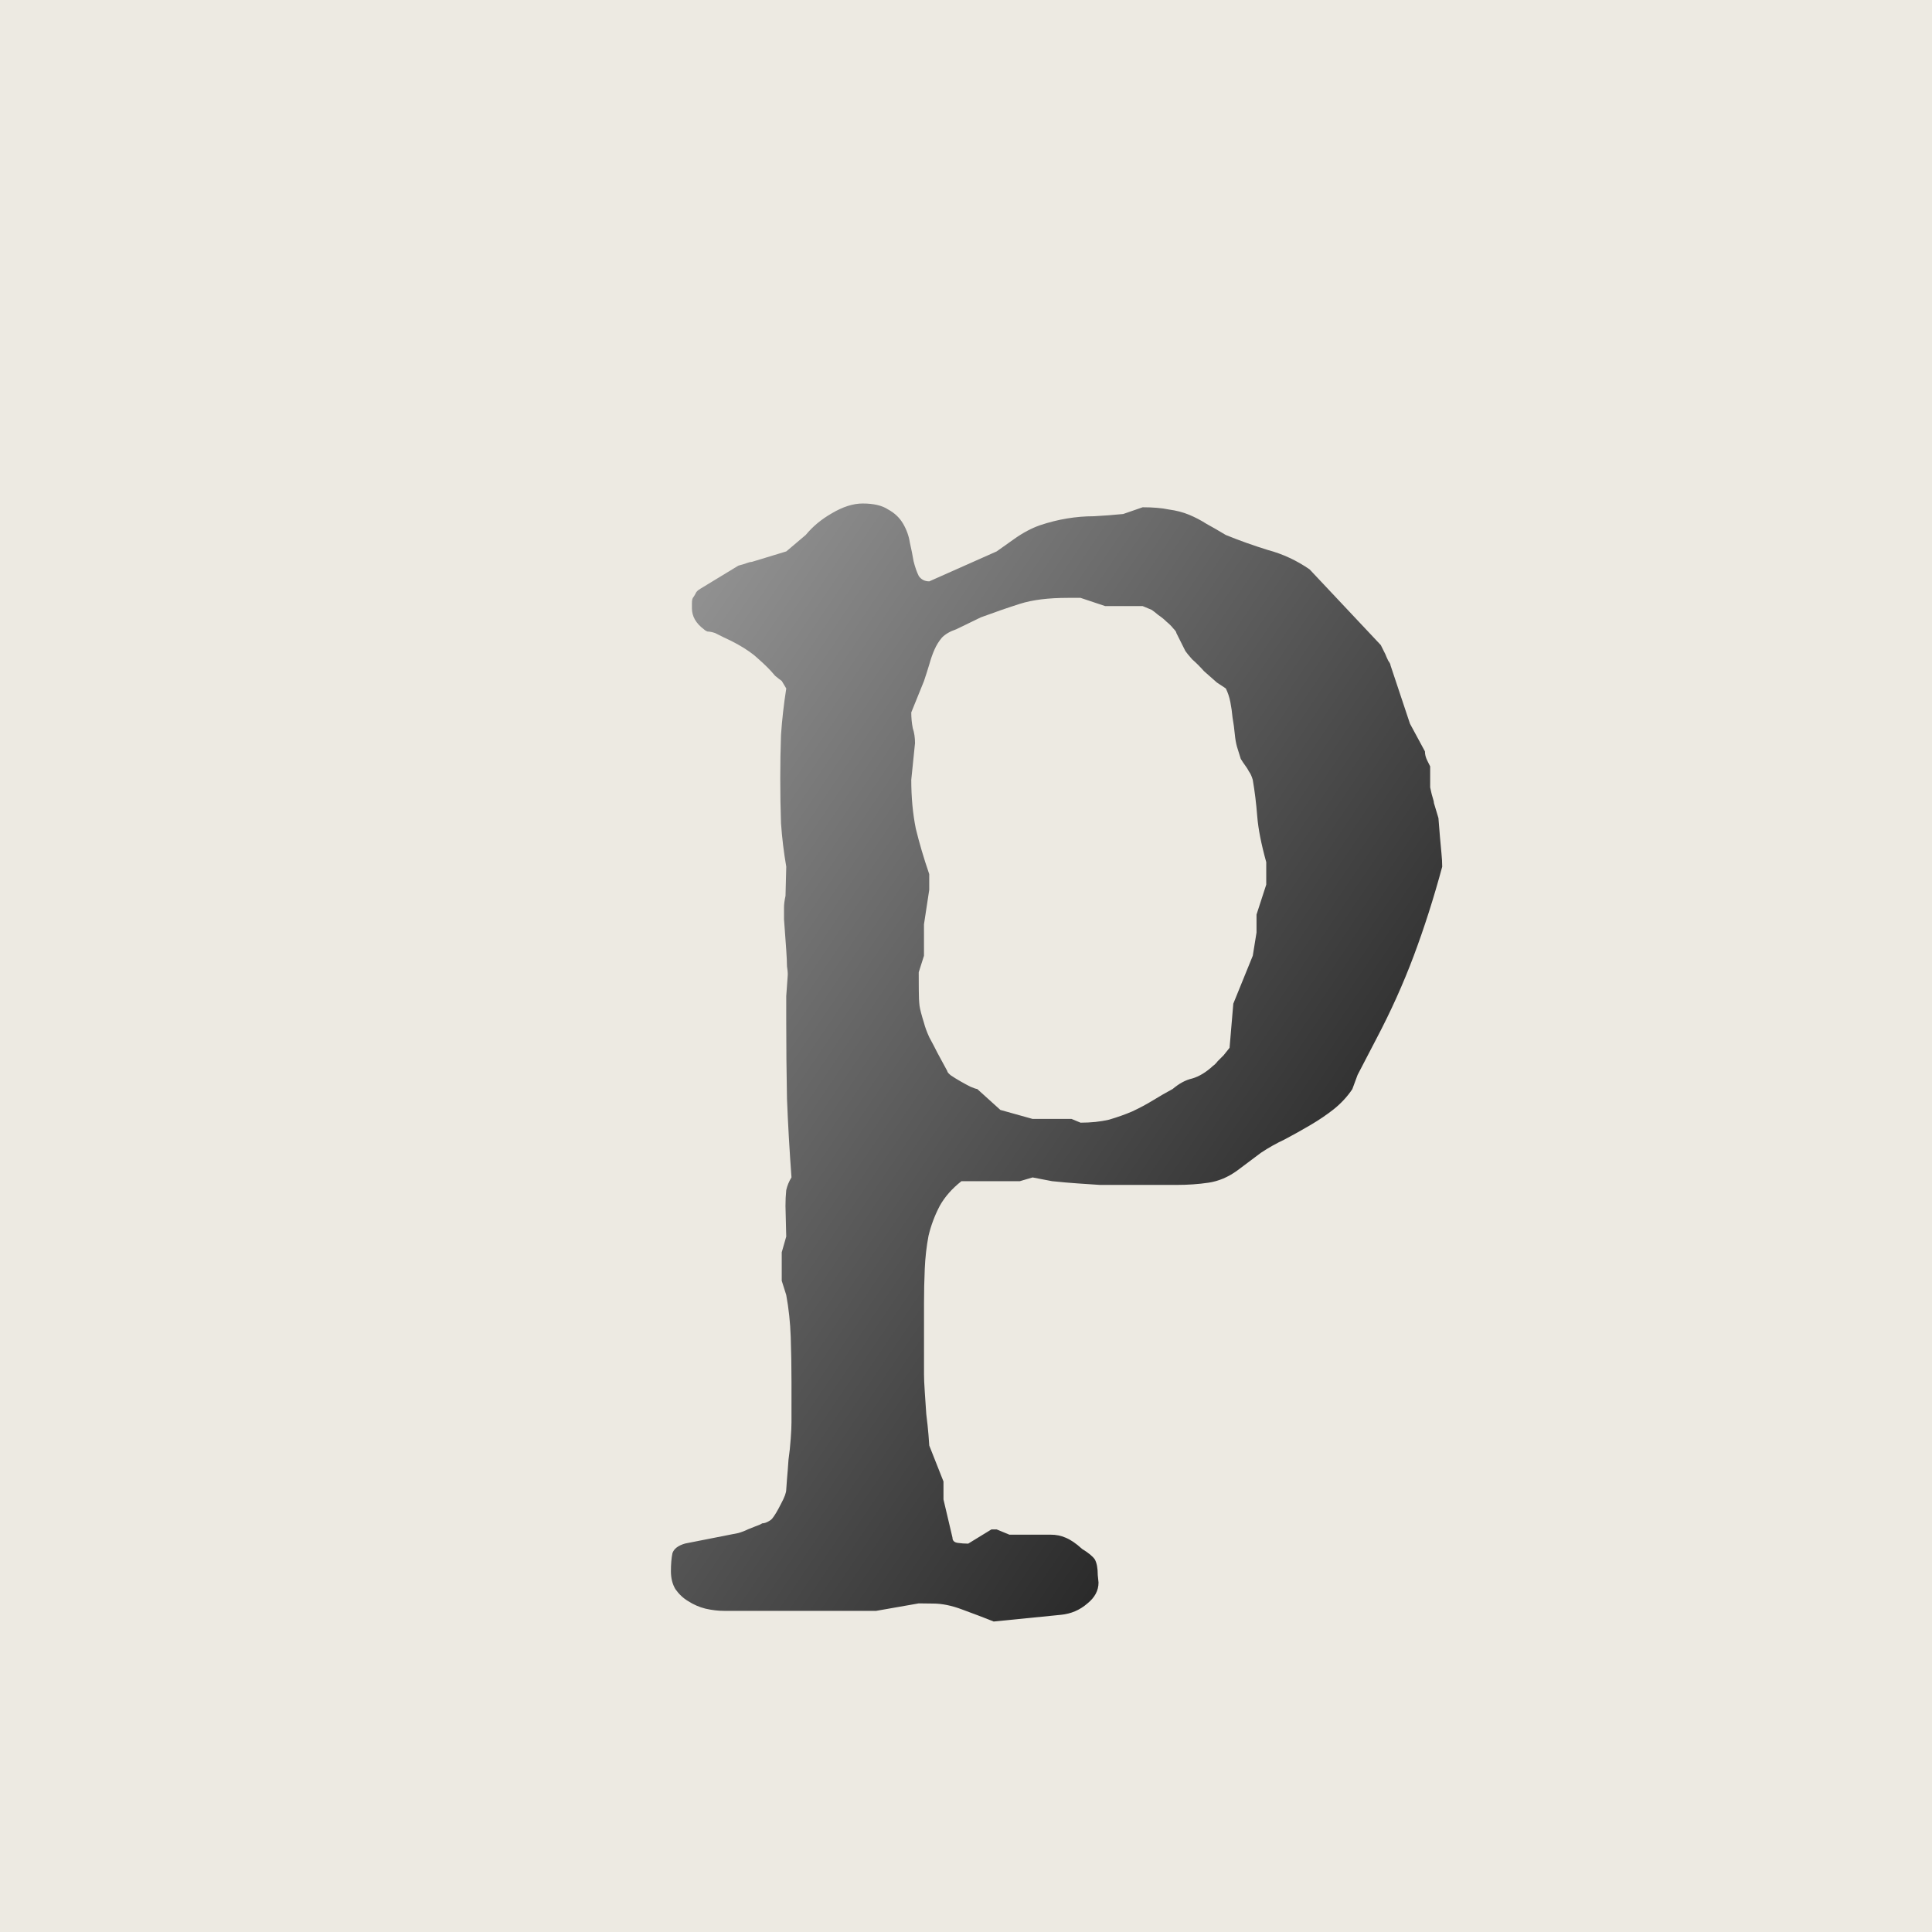
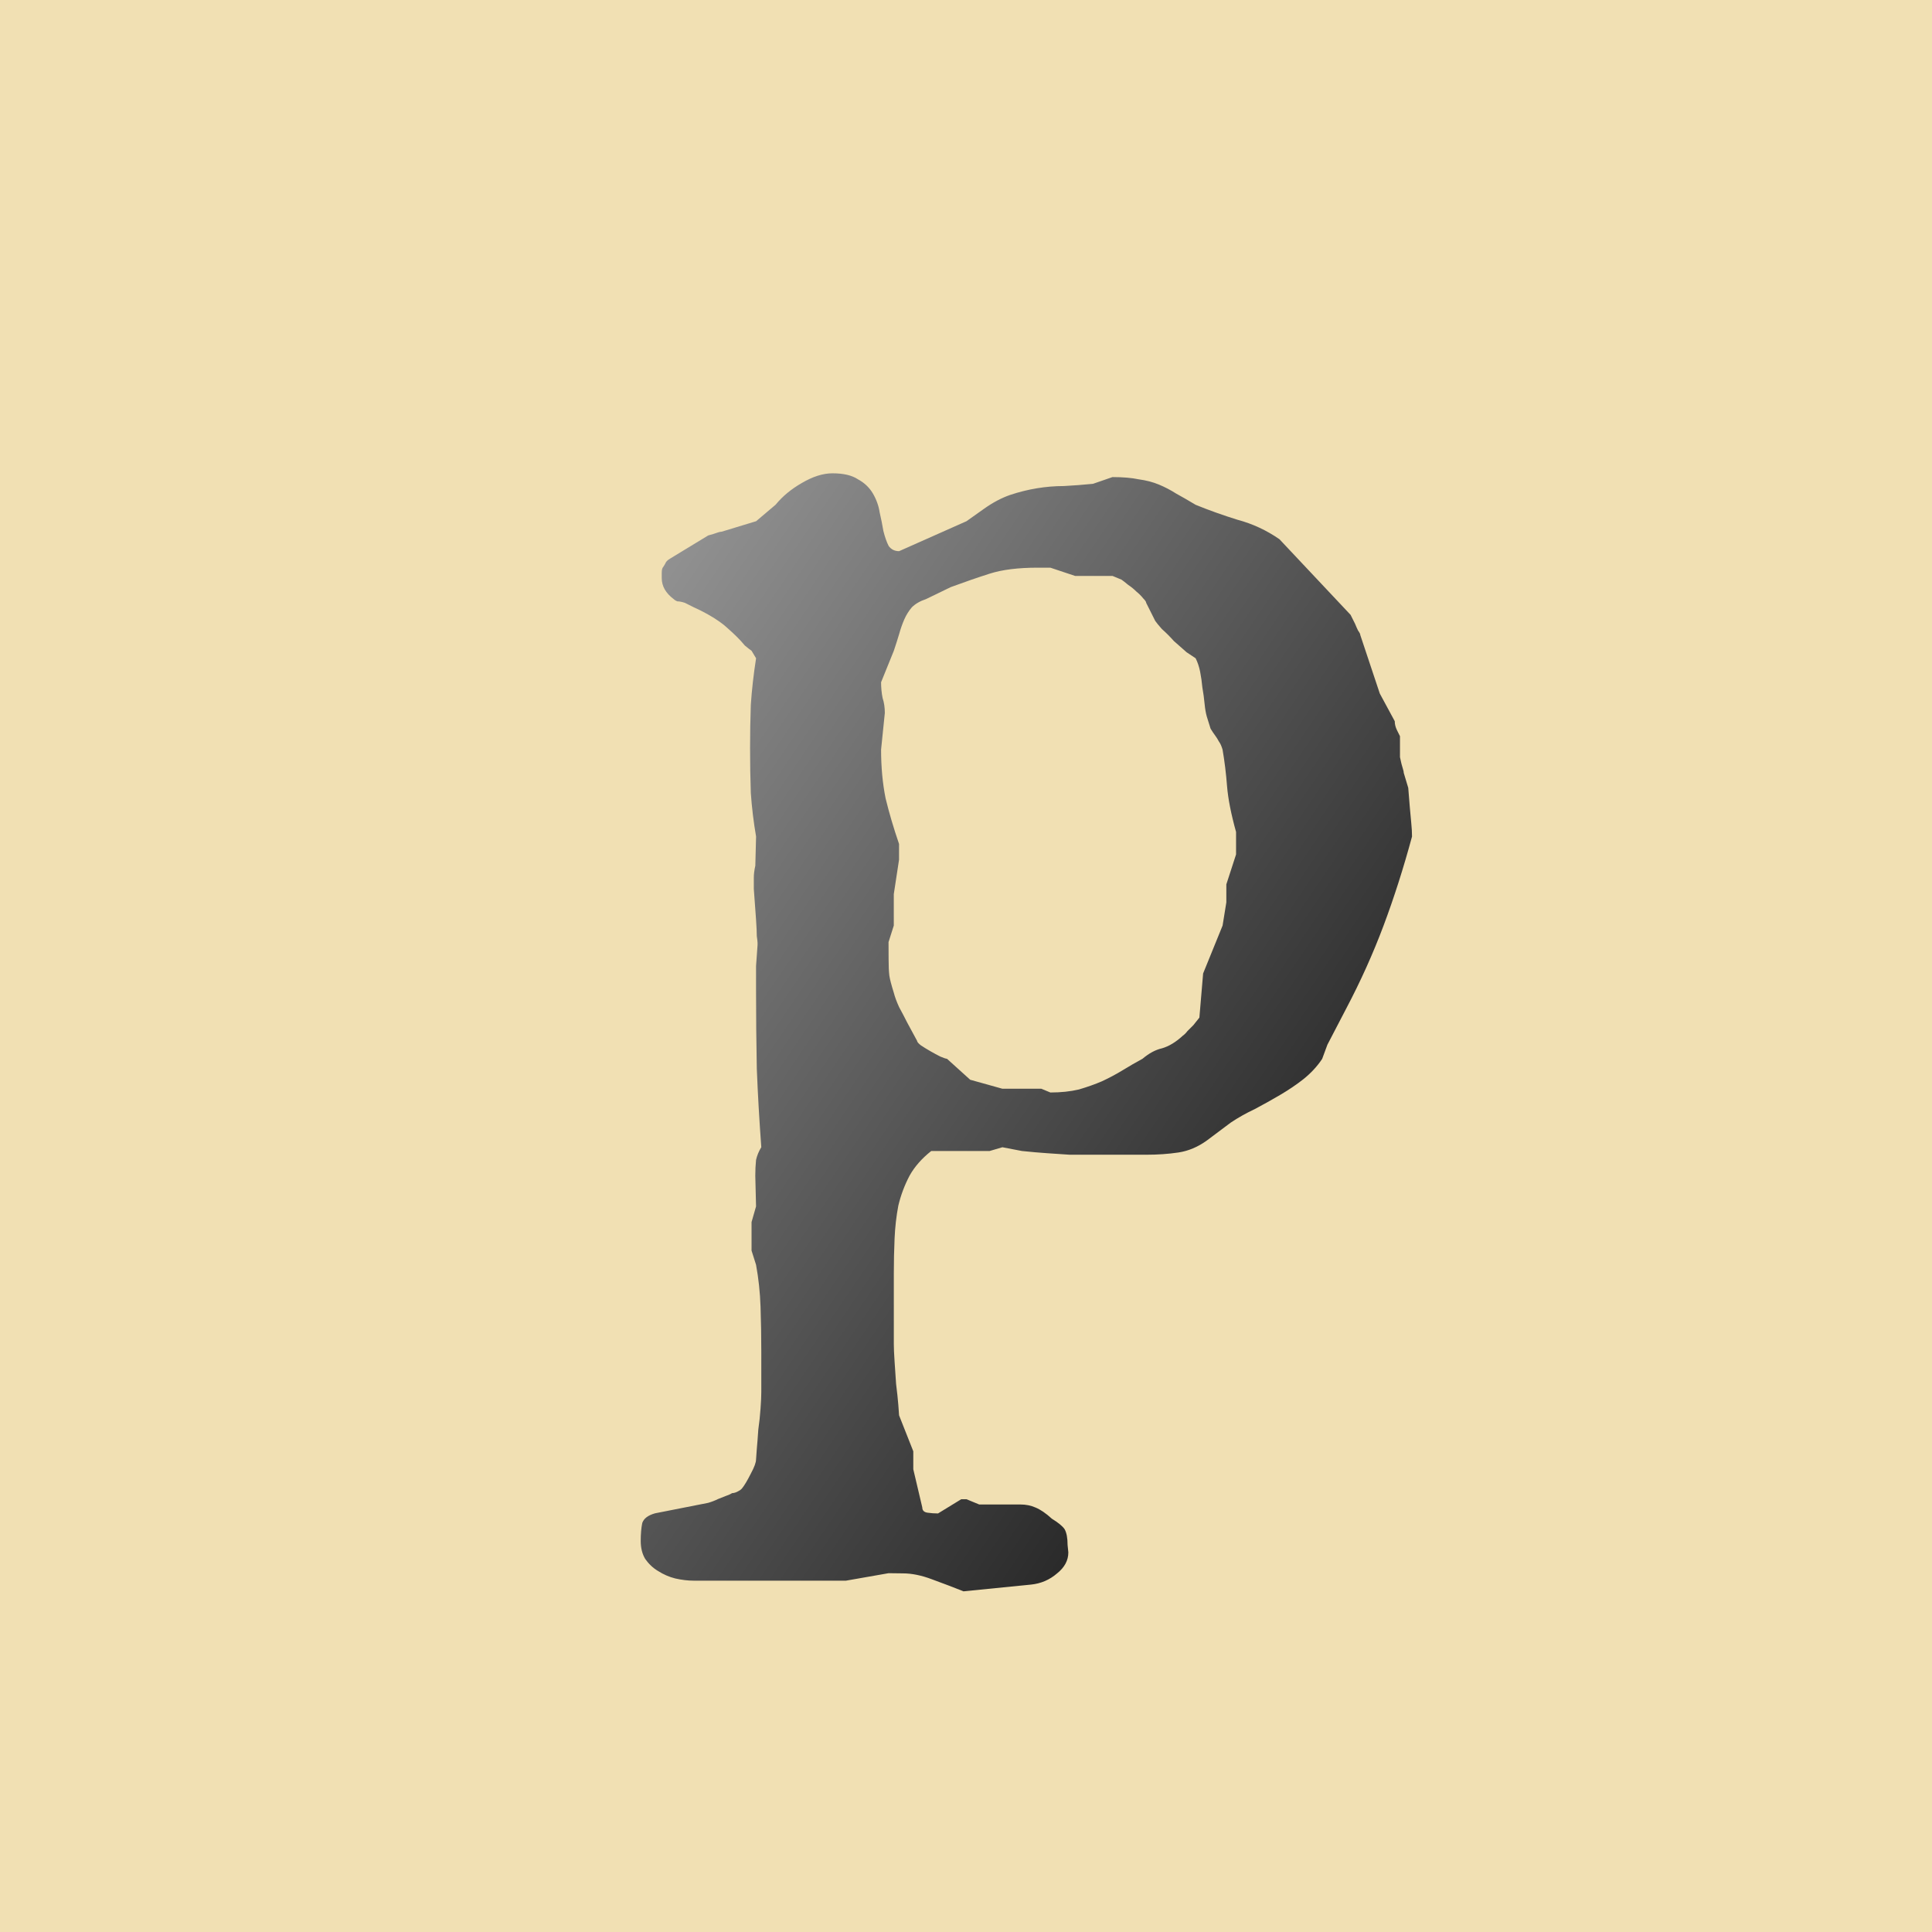
- <svg xmlns="http://www.w3.org/2000/svg" viewBox="38 120 64 64" role="img" aria-label="P">
+ <svg xmlns="http://www.w3.org/2000/svg" viewBox="39 121 64 64" role="img" aria-label="P">
  <defs>
    <linearGradient id="letter" x1="0" y1="0" x2="1" y2="1">
      <stop offset="0%" stop-color="#999999" />
      <stop offset="100%" stop-color="#080808" />
    </linearGradient>
  </defs>
-   <rect x="38" y="120" width="64" height="64" fill="#edeae2" />
+   <rect x="39" y="121" width="64" height="64" fill="#f1e0b3" />
  <path d="m 68.436,173.114 -1.414,0.248 h -5.035 q -0.298,0 -0.62,-0.074 -0.298,-0.074 -0.571,-0.248 -0.248,-0.149 -0.422,-0.397 -0.149,-0.248 -0.149,-0.595 0,-0.347 0.05,-0.595 0.074,-0.223 0.422,-0.322 l 1.761,-0.347 q 0.174,-0.05 0.322,-0.124 0.124,-0.05 0.248,-0.099 0.149,-0.05 0.223,-0.099 0.099,0 0.223,-0.074 0.05,-0.025 0.099,-0.074 0.124,-0.149 0.298,-0.496 0.174,-0.322 0.174,-0.471 0,-0.05 0.025,-0.347 0.025,-0.273 0.05,-0.645 0.05,-0.347 0.074,-0.695 0.025,-0.347 0.025,-0.546 v -1.339 q 0,-0.744 -0.025,-1.488 -0.025,-0.719 -0.149,-1.389 l -0.149,-0.471 v -0.943 l 0.149,-0.521 -0.025,-1.017 q 0,-0.273 0.025,-0.521 0.05,-0.223 0.174,-0.422 -0.099,-1.339 -0.149,-2.604 -0.025,-1.29 -0.025,-2.604 v -0.794 l 0.05,-0.695 q 0,-0.025 0,-0.074 0,-0.05 -0.025,-0.223 0,-0.174 -0.025,-0.546 -0.025,-0.372 -0.074,-1.017 0,-0.198 0,-0.372 0,-0.174 0.05,-0.397 l 0.025,-0.967 q -0.124,-0.719 -0.174,-1.439 -0.025,-0.719 -0.025,-1.488 0,-0.719 0.025,-1.439 0.05,-0.744 0.174,-1.538 l -0.149,-0.248 q -0.074,-0.05 -0.223,-0.174 -0.124,-0.149 -0.248,-0.273 -0.149,-0.149 -0.347,-0.322 -0.074,-0.074 -0.248,-0.198 -0.174,-0.124 -0.397,-0.248 -0.223,-0.124 -0.446,-0.223 -0.198,-0.099 -0.298,-0.149 -0.149,-0.05 -0.248,-0.05 -0.074,-0.025 -0.124,-0.074 -0.397,-0.298 -0.397,-0.695 0,-0.05 0,-0.174 0,-0.149 0.05,-0.198 0.05,-0.074 0.074,-0.124 0.025,-0.074 0.149,-0.149 l 1.265,-0.769 q 0.074,-0.025 0.174,-0.05 0.074,-0.025 0.149,-0.05 0.074,-0.025 0.124,-0.025 l 1.141,-0.347 0.645,-0.546 q 0.347,-0.422 0.868,-0.719 0.546,-0.322 1.017,-0.322 0.546,0 0.843,0.198 0.322,0.174 0.496,0.471 0.174,0.298 0.223,0.62 0.074,0.322 0.124,0.62 0.074,0.298 0.174,0.496 0.124,0.174 0.347,0.174 l 2.232,-0.992 0.595,-0.422 q 0.422,-0.298 0.843,-0.446 0.446,-0.149 0.893,-0.223 0.446,-0.074 0.893,-0.074 0.471,-0.025 0.967,-0.074 l 0.645,-0.223 q 0.521,0 0.868,0.074 0.372,0.05 0.67,0.174 0.298,0.124 0.571,0.298 0.273,0.149 0.645,0.372 0.67,0.273 1.389,0.496 0.744,0.198 1.389,0.645 l 2.356,2.505 0.149,0.298 q 0.05,0.124 0.099,0.223 0.074,0.099 0.074,0.149 l 0.645,1.935 0.496,0.918 q 0,0.149 0.074,0.298 l 0.099,0.198 v 0.695 q 0.025,0.124 0.05,0.223 0.025,0.099 0.05,0.174 0.025,0.074 0.025,0.124 l 0.149,0.496 q 0.025,0.322 0.05,0.62 0.025,0.273 0.05,0.546 0.025,0.248 0.025,0.446 -0.422,1.563 -0.943,2.952 -0.521,1.389 -1.24,2.753 l -0.62,1.191 -0.174,0.471 q -0.248,0.372 -0.62,0.67 -0.347,0.273 -0.769,0.521 -0.422,0.248 -0.843,0.471 -0.422,0.198 -0.794,0.446 l -0.794,0.595 q -0.446,0.322 -0.943,0.397 -0.496,0.074 -1.067,0.074 h -1.116 q -0.397,0 -0.744,0 -0.322,0 -0.67,0 -0.347,-0.025 -0.744,-0.05 -0.372,-0.025 -0.843,-0.074 l -0.645,-0.124 -0.422,0.124 h -1.935 q -0.471,0.372 -0.719,0.819 -0.248,0.471 -0.372,0.992 -0.099,0.521 -0.124,1.091 -0.025,0.571 -0.025,1.166 v 2.332 q 0,0.198 0.025,0.571 0.025,0.372 0.05,0.744 0.05,0.397 0.074,0.695 0.025,0.298 0.025,0.347 l 0.471,1.191 v 0.595 l 0.298,1.265 q 0,0.149 0.174,0.174 0.174,0.025 0.347,0.025 l 0.769,-0.471 h 0.174 l 0.422,0.174 h 1.364 q 0.273,0 0.496,0.099 0.248,0.099 0.546,0.372 0.322,0.198 0.422,0.347 0.099,0.174 0.099,0.521 l 0.025,0.248 q 0,0.397 -0.372,0.695 -0.372,0.322 -0.868,0.372 l -2.232,0.223 q -0.496,-0.198 -1.042,-0.397 -0.521,-0.198 -0.967,-0.198 z m 0,-20.34 q 0,0.347 0.025,0.546 0.025,0.174 0.149,0.571 0.05,0.198 0.174,0.471 0.149,0.273 0.273,0.521 0.149,0.273 0.322,0.595 0,0.05 0.124,0.149 0.149,0.099 0.322,0.198 0.174,0.099 0.322,0.174 0.174,0.074 0.223,0.074 l 0.769,0.695 1.067,0.298 h 1.29 l 0.298,0.124 q 0.521,0 0.943,-0.099 0.422,-0.124 0.769,-0.273 0.372,-0.174 0.695,-0.372 0.322,-0.198 0.645,-0.372 0.322,-0.273 0.645,-0.347 0.347,-0.099 0.695,-0.422 0.074,-0.05 0.149,-0.149 0.099,-0.099 0.198,-0.198 l 0.198,-0.248 0.124,-1.463 0.645,-1.587 0.124,-0.769 v -0.595 l 0.322,-0.992 v -0.744 q -0.248,-0.893 -0.298,-1.513 -0.05,-0.645 -0.149,-1.215 -0.05,-0.174 -0.124,-0.273 -0.05,-0.099 -0.124,-0.198 -0.074,-0.099 -0.149,-0.223 -0.05,-0.149 -0.124,-0.397 -0.05,-0.174 -0.074,-0.422 -0.025,-0.273 -0.074,-0.546 -0.025,-0.273 -0.074,-0.521 -0.05,-0.248 -0.149,-0.446 -0.074,-0.05 -0.298,-0.198 -0.198,-0.174 -0.422,-0.372 -0.198,-0.223 -0.397,-0.397 -0.174,-0.198 -0.223,-0.273 l -0.298,-0.595 q 0,-0.05 -0.099,-0.149 -0.099,-0.124 -0.223,-0.223 -0.124,-0.124 -0.273,-0.223 -0.149,-0.124 -0.223,-0.174 l -0.298,-0.124 h -1.24 l -0.819,-0.273 h -0.422 q -0.967,0 -1.587,0.198 -0.62,0.198 -1.29,0.446 l -0.819,0.397 q -0.298,0.099 -0.471,0.273 -0.149,0.174 -0.248,0.397 -0.099,0.223 -0.174,0.496 -0.074,0.248 -0.174,0.546 l -0.422,1.042 q 0,0.273 0.05,0.521 0.074,0.223 0.074,0.496 l -0.124,1.215 q 0,0.868 0.149,1.612 0.174,0.719 0.446,1.513 v 0.521 l -0.174,1.141 v 1.042 l -0.174,0.546 z" id="text1" aria-label="P" fill="url(#letter)" />
</svg>
